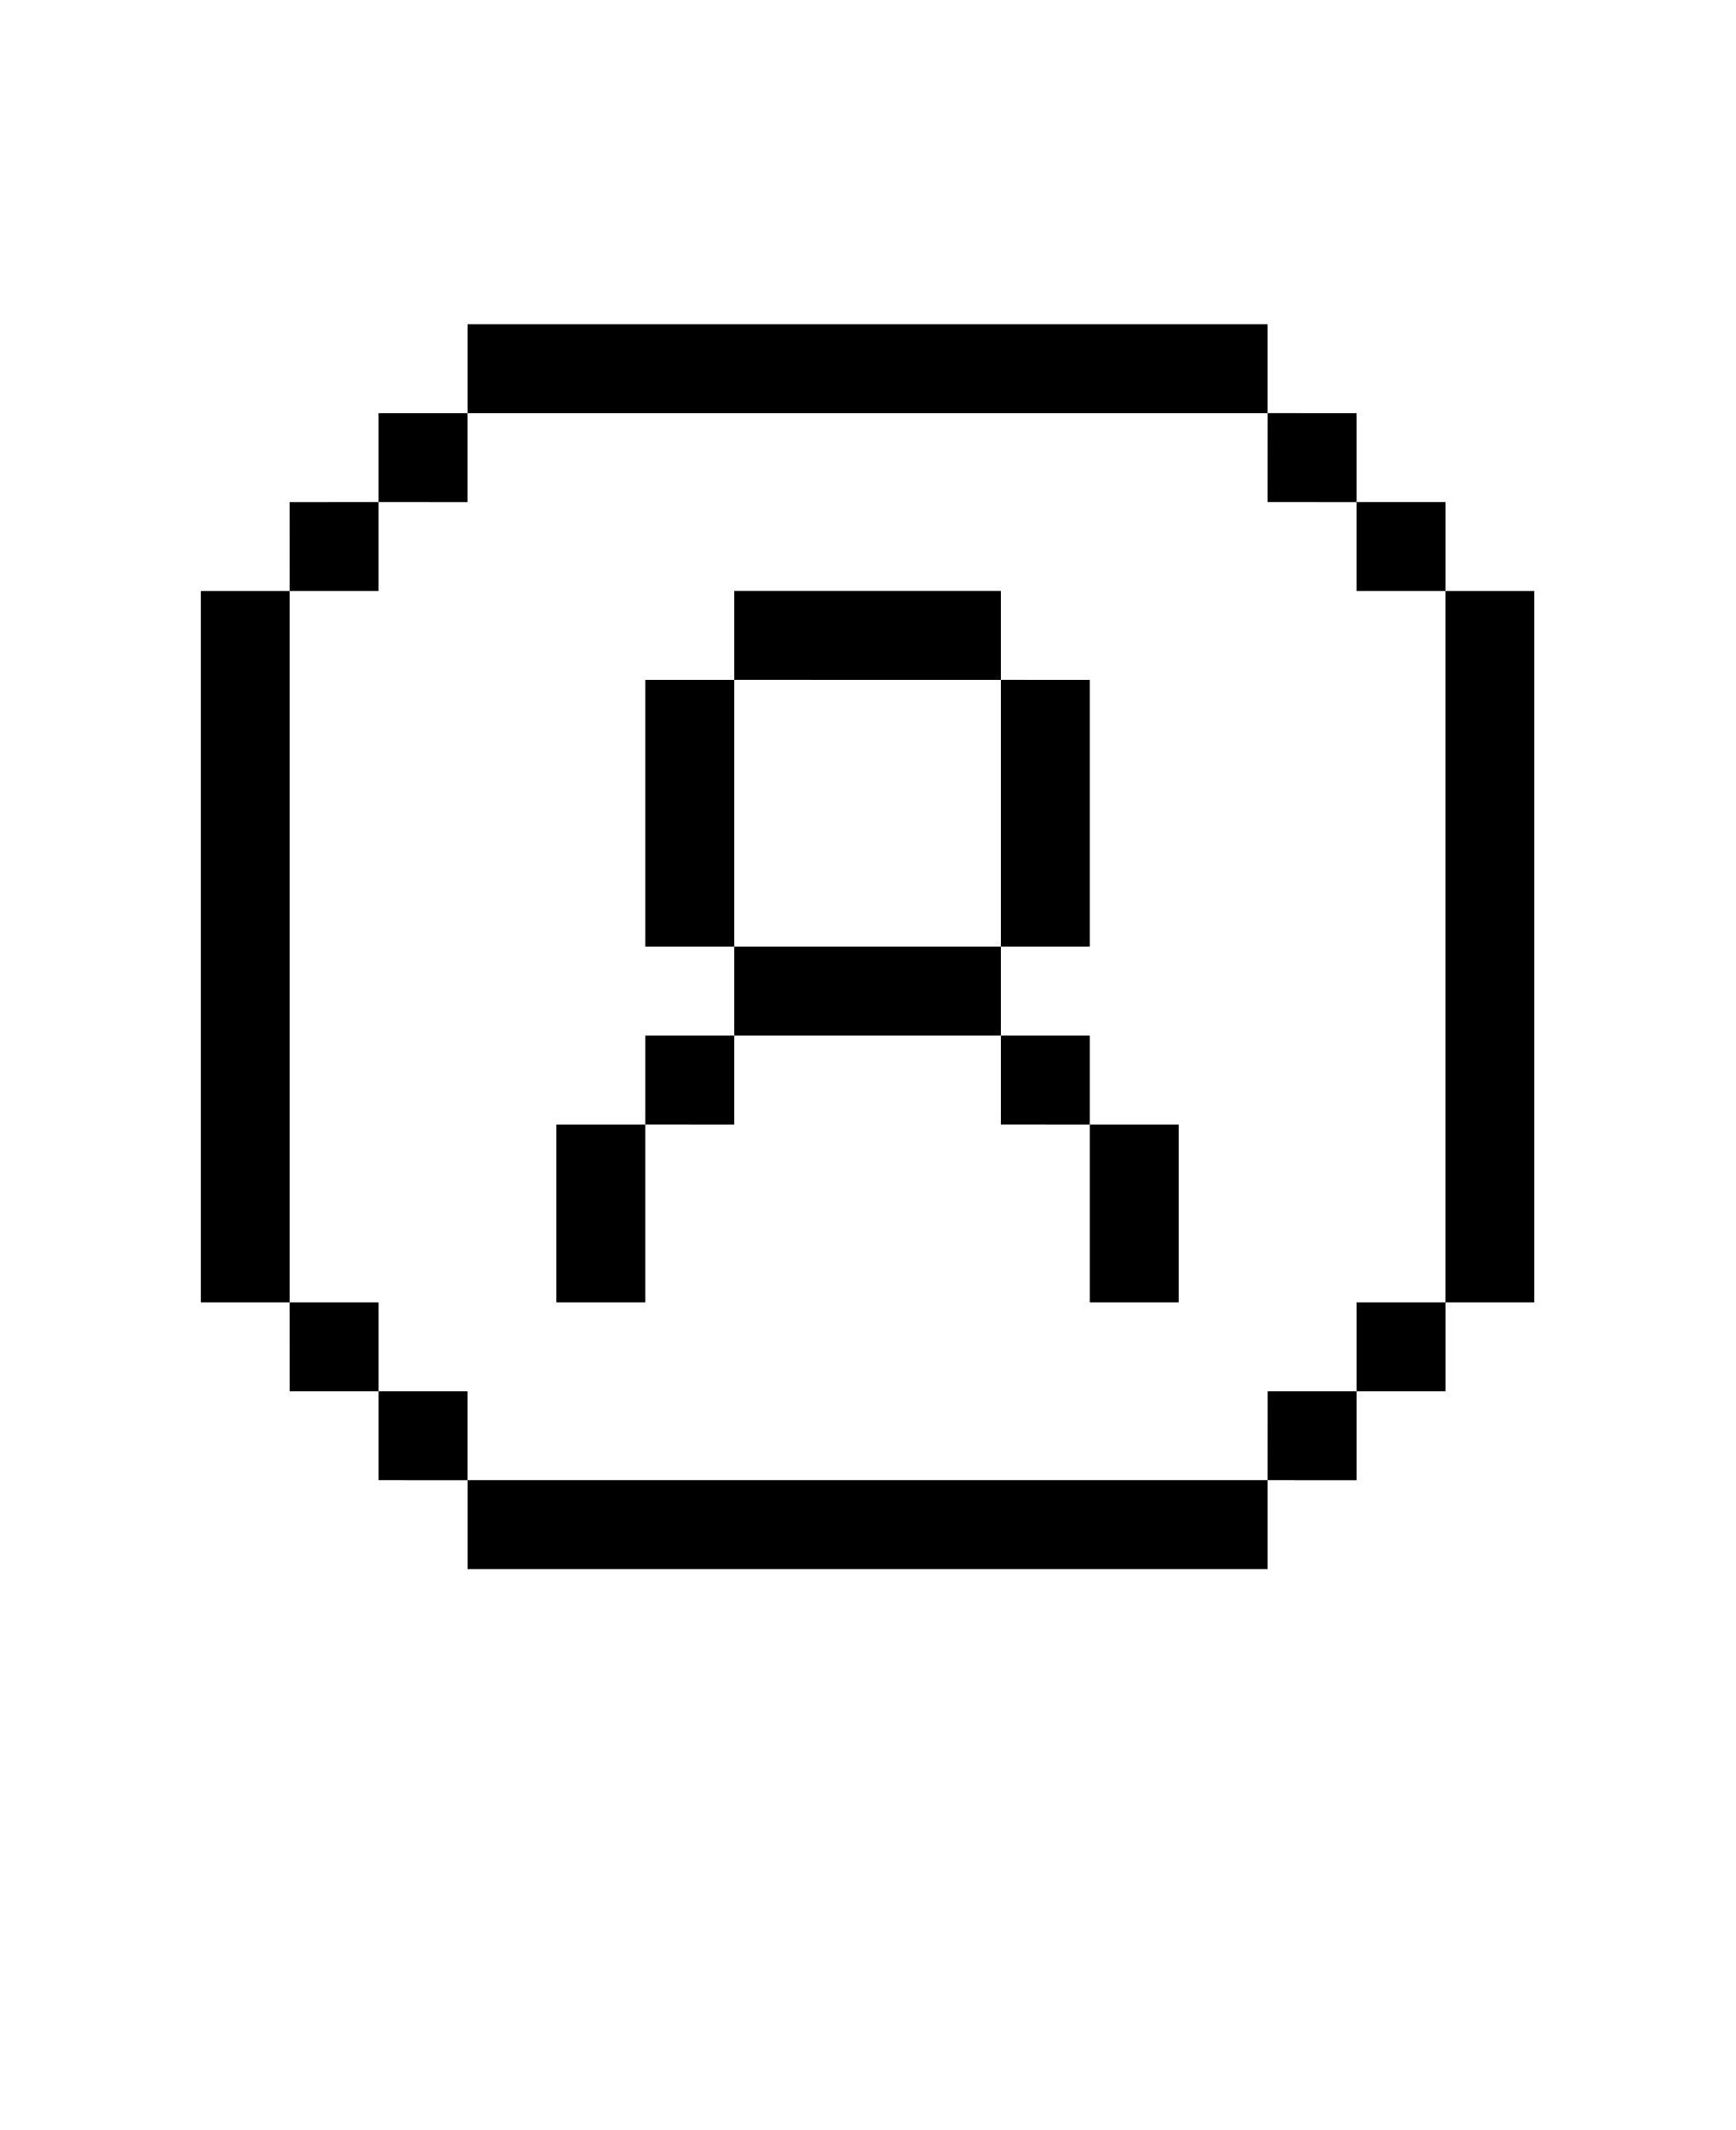
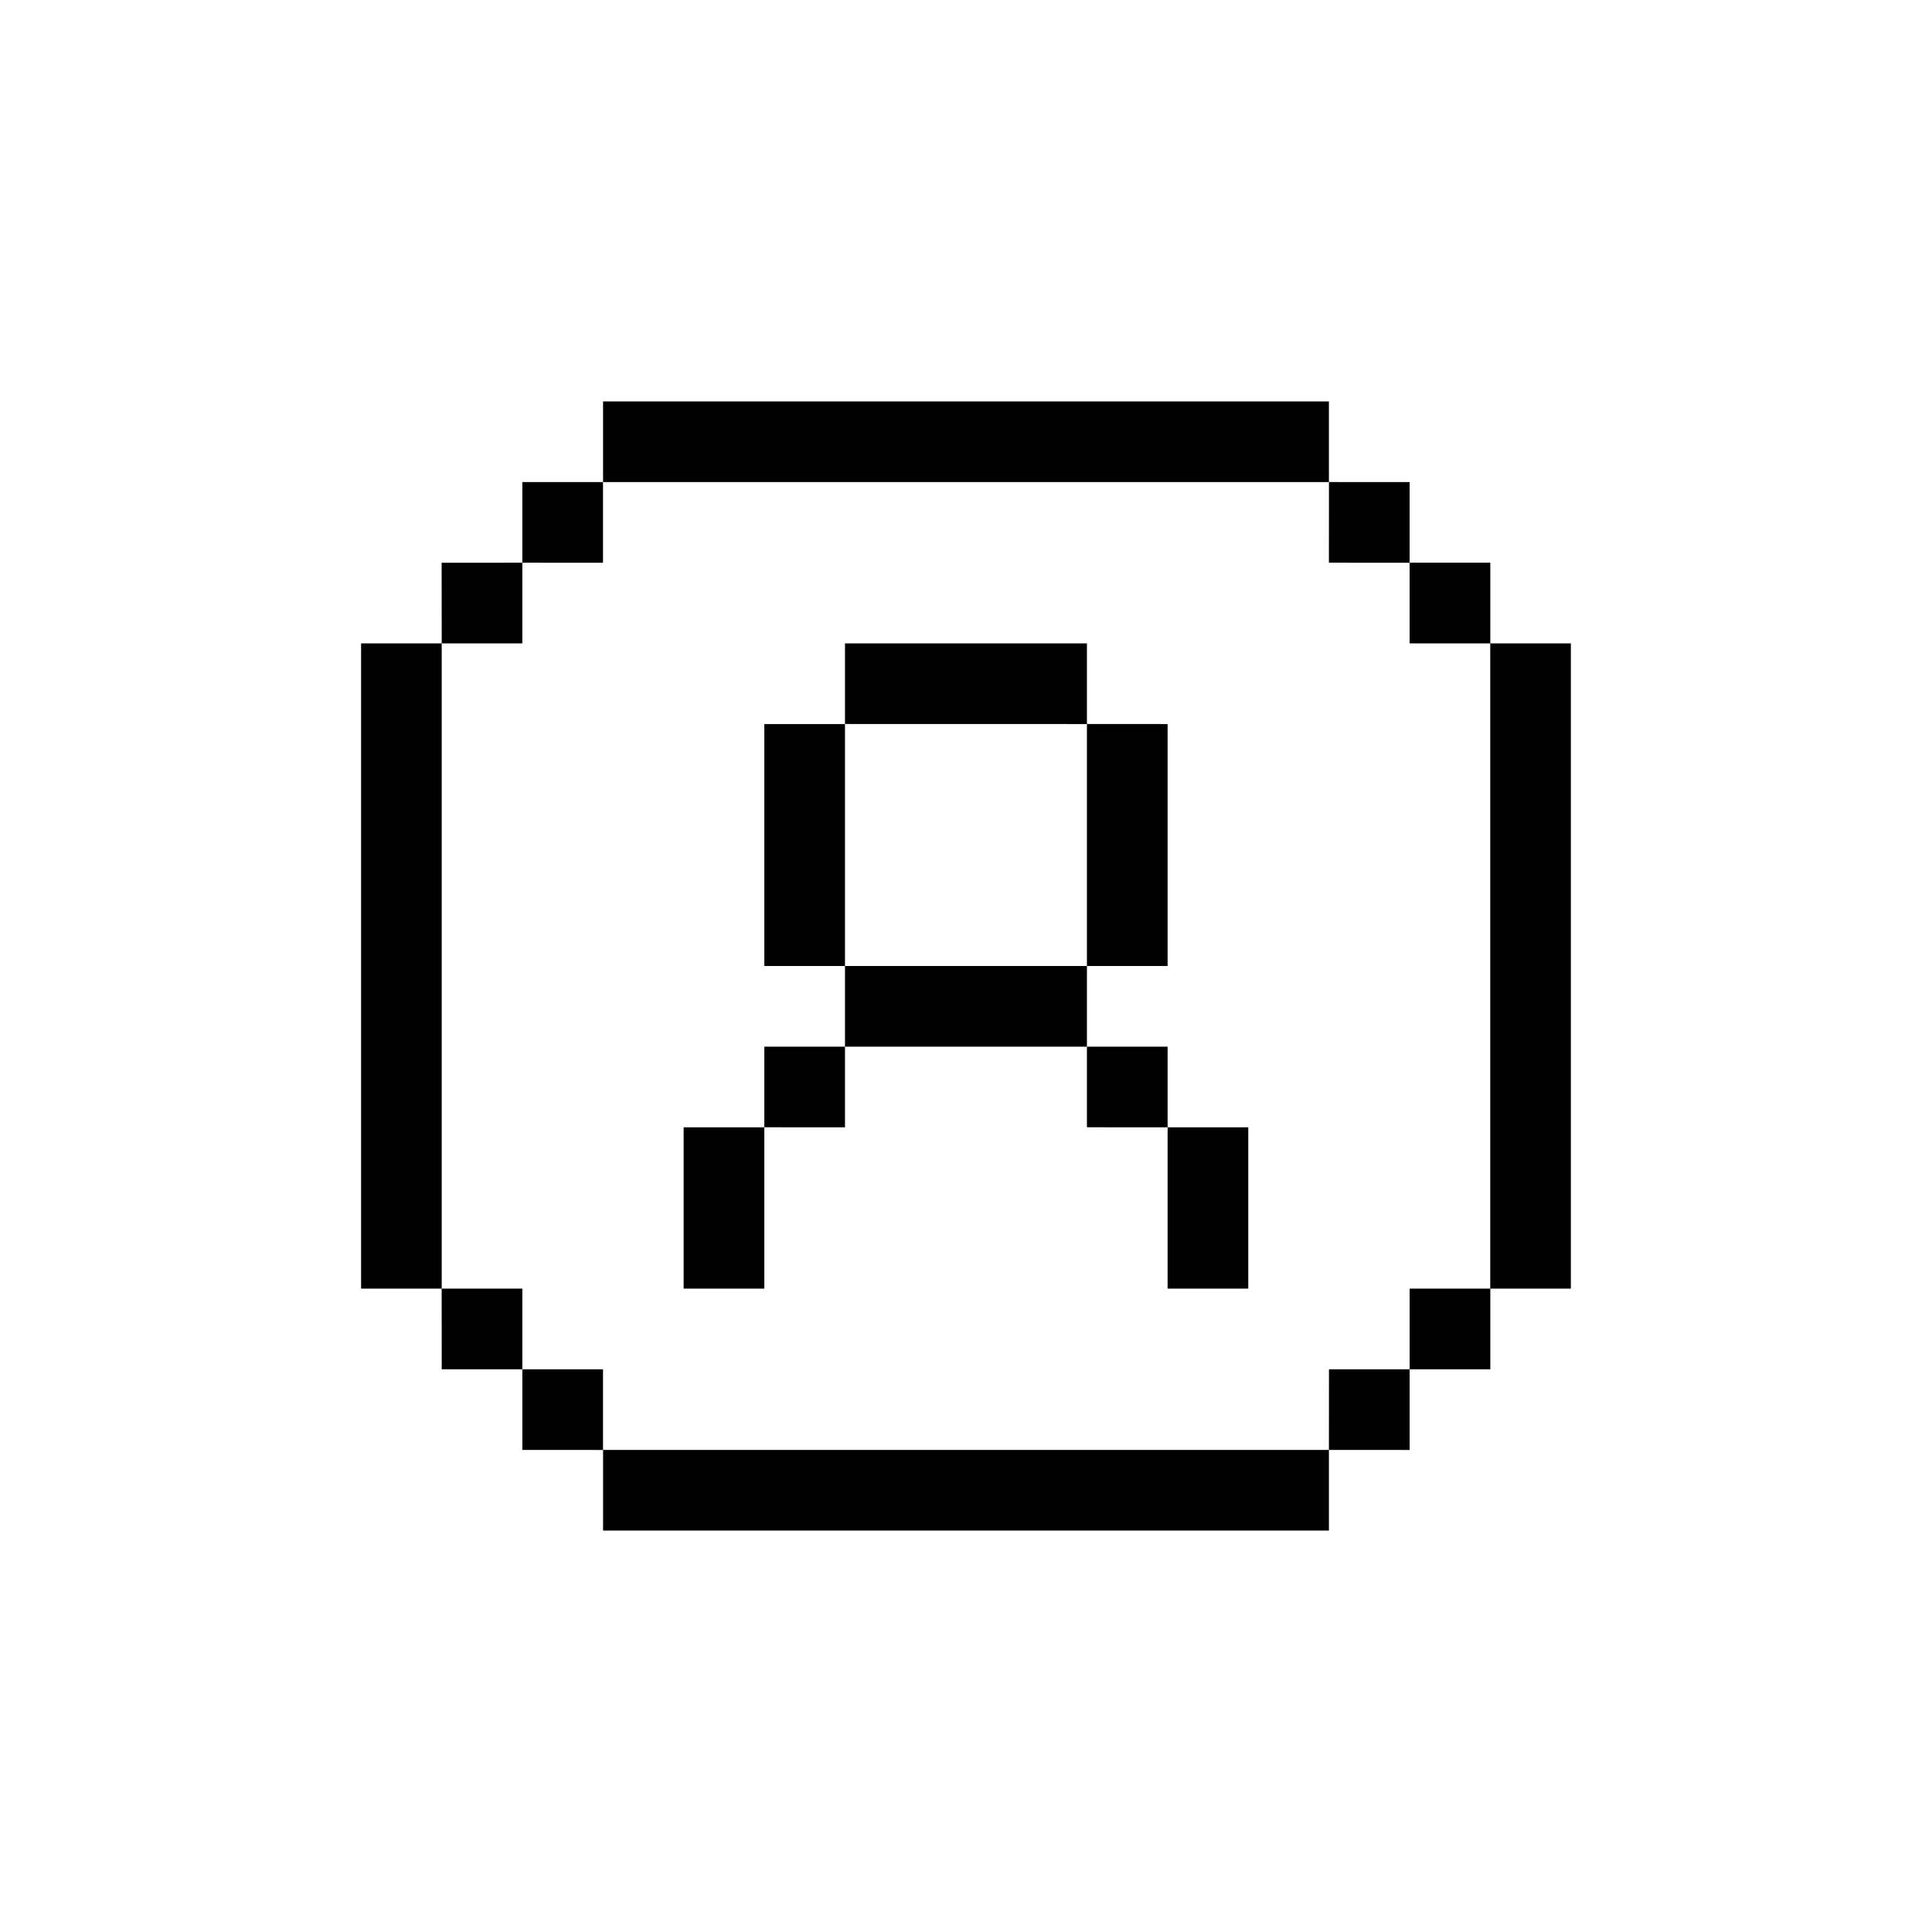
- <svg xmlns="http://www.w3.org/2000/svg" version="1.1" viewBox="-5.0 -10.0 110.0 135.0">
+ <svg xmlns="http://www.w3.org/2000/svg" version="1.1" viewBox="-17.5 -17.5 135 135">
  <path d="m81 72.543h5.637v5.637h-5.637zm-5.637 5.637h5.637v5.637l-5.641-0.004zm-50.723 5.633v5.637h50.719v-5.637zm-5.641-5.633h5.637v5.637l-5.637-0.004zm-5.637-5.637h5.637v5.637h-5.633zm73.27-45.086v45.086h5.633v-45.086zm-5.633-5.637h5.637v5.637h-5.637zm-5.637-5.637 5.637 0.004v5.637l-5.641-0.004zm-50.723-5.633v5.637h50.719v-5.637zm-5.641 5.637h5.637v5.637l-5.637-0.004zm-5.637 5.637 5.637-0.004v5.637h-5.633zm-5.629 5.633v45.086h5.633v-45.086zm56.355 33.816v11.27h5.637v-11.27zm-5.637-5.637h5.637v5.637l-5.637-0.004zm-28.18 5.637v11.27h5.637v-11.27zm5.637-5.637h5.637v5.637l-5.637-0.004zm5.637-28.18v5.633l16.906 0.004v-5.637zm16.906 5.633v16.91h5.637v-16.906zm-16.906 16.91v5.637h16.906v-5.637zm-5.637-16.906v16.906h5.637v-16.906zm22.5 35.125zm-44.953-33.48" />
</svg>
